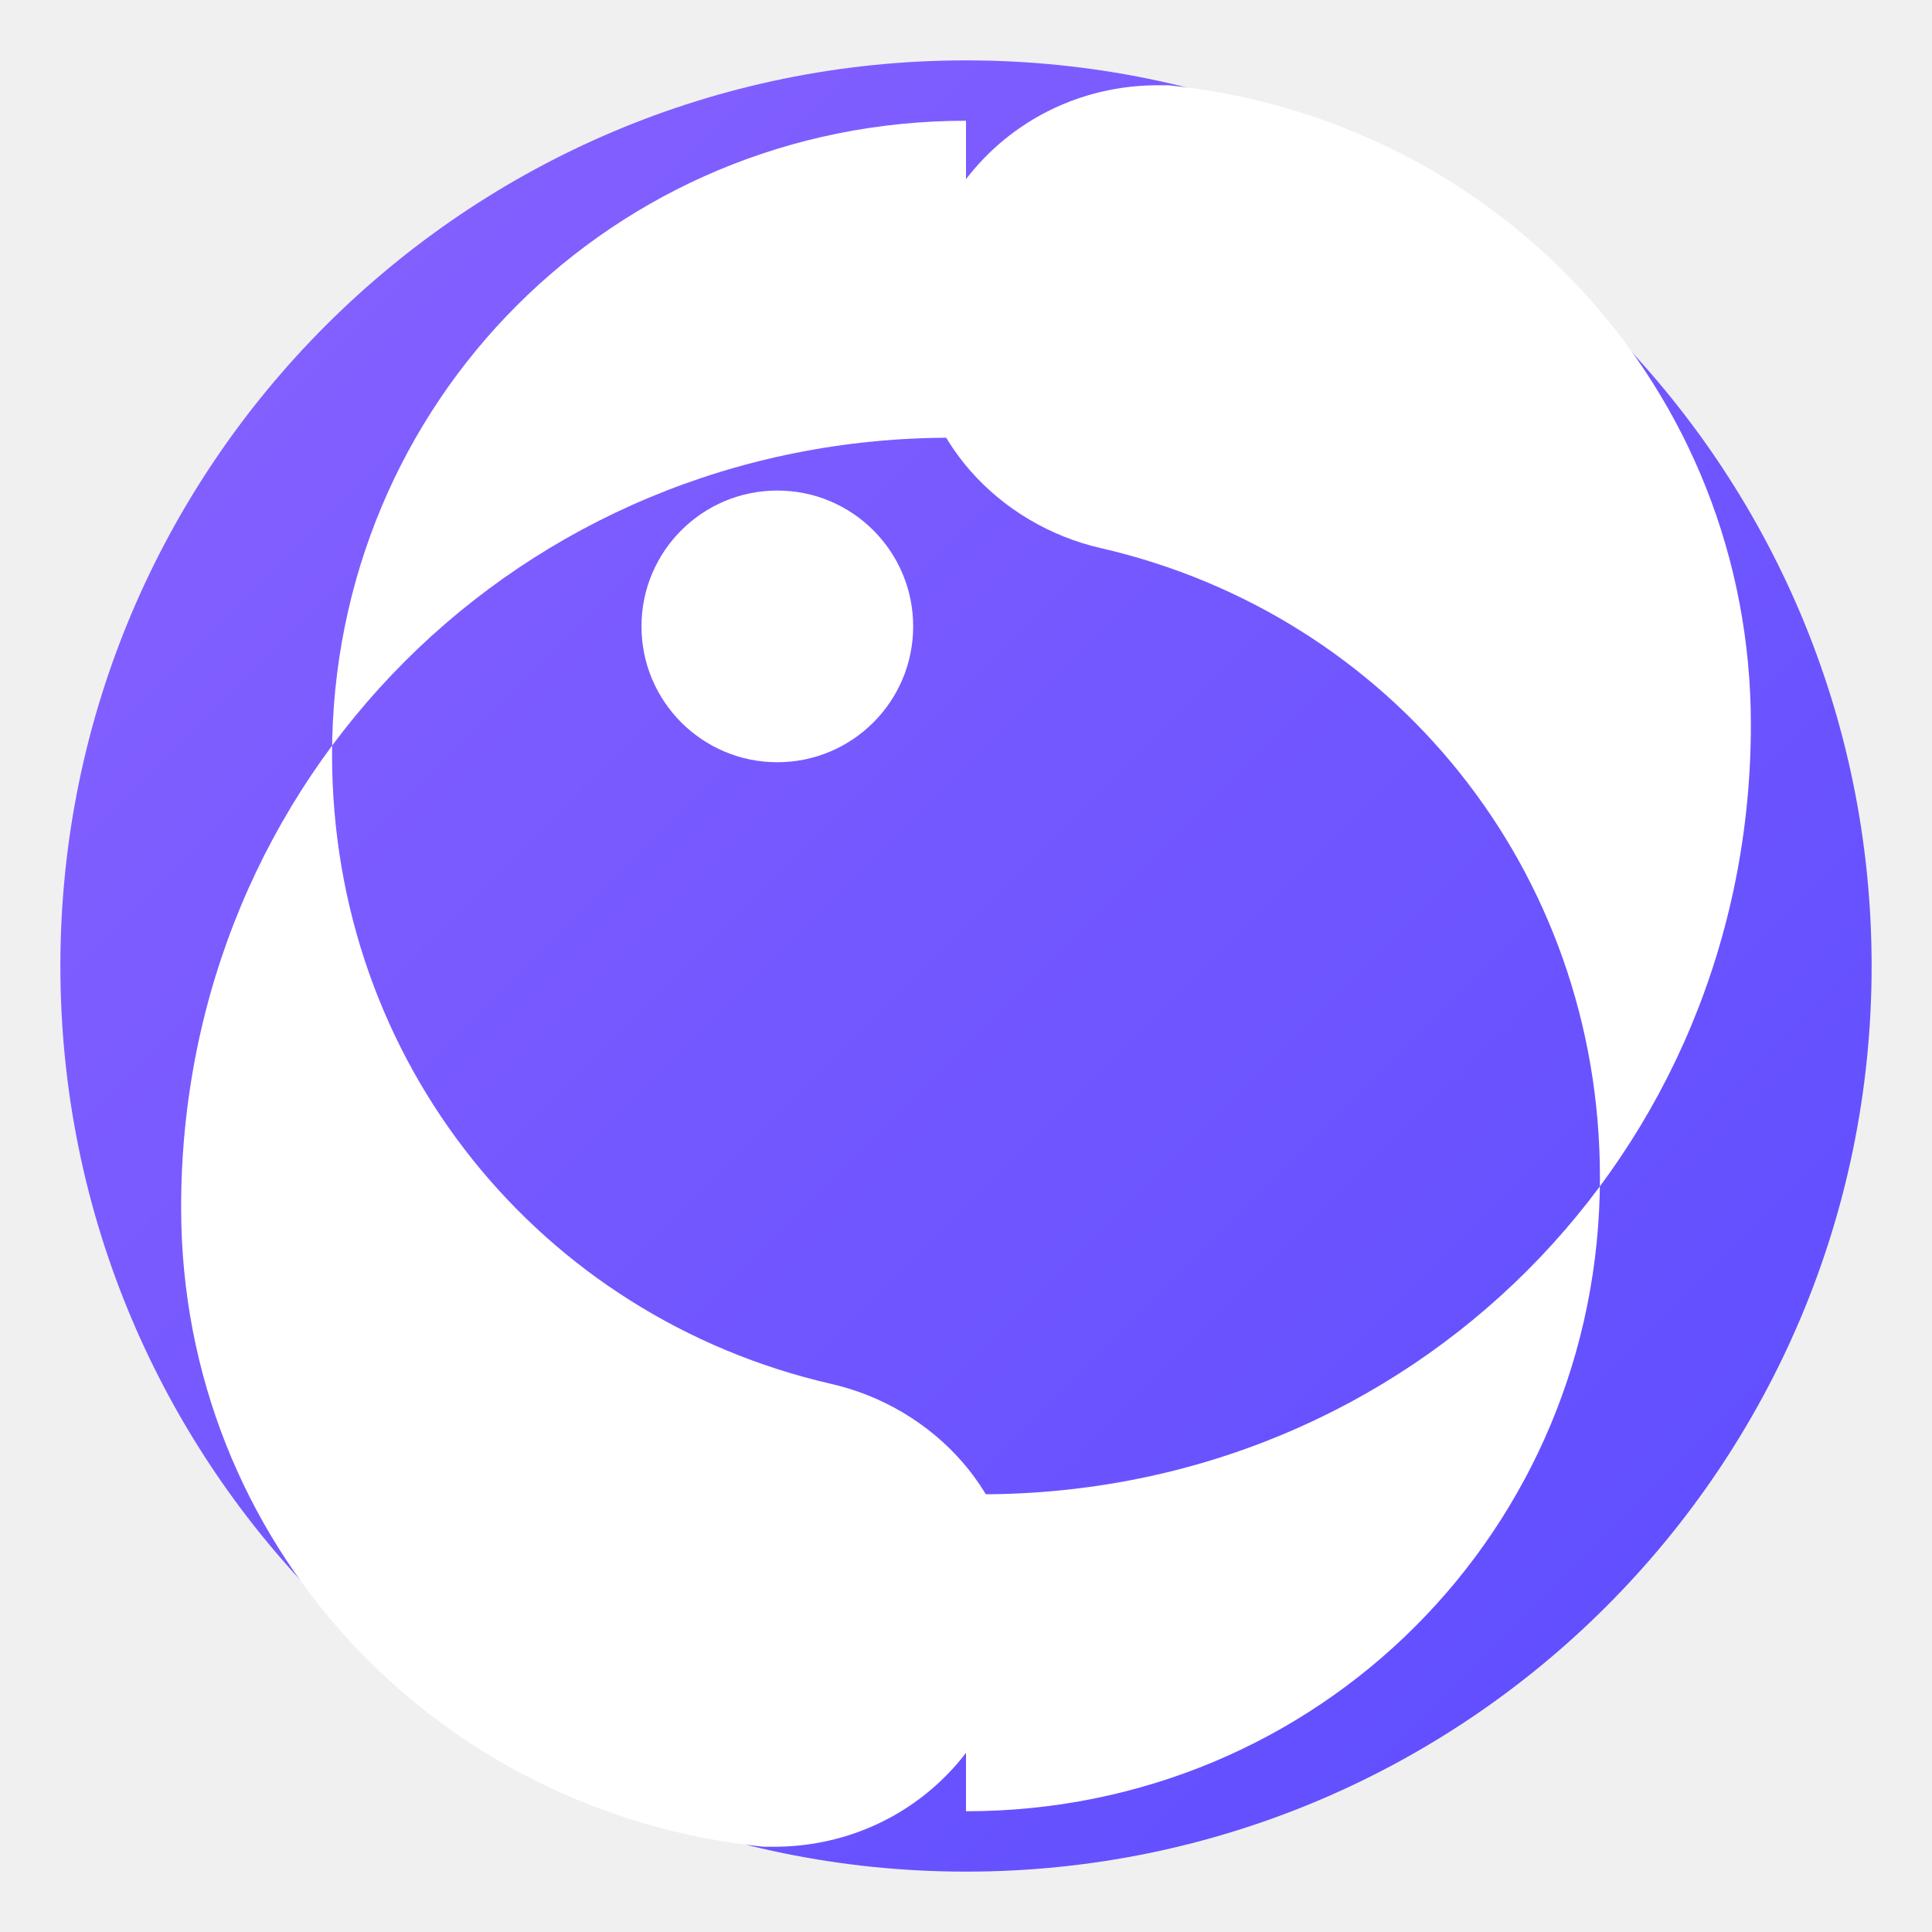
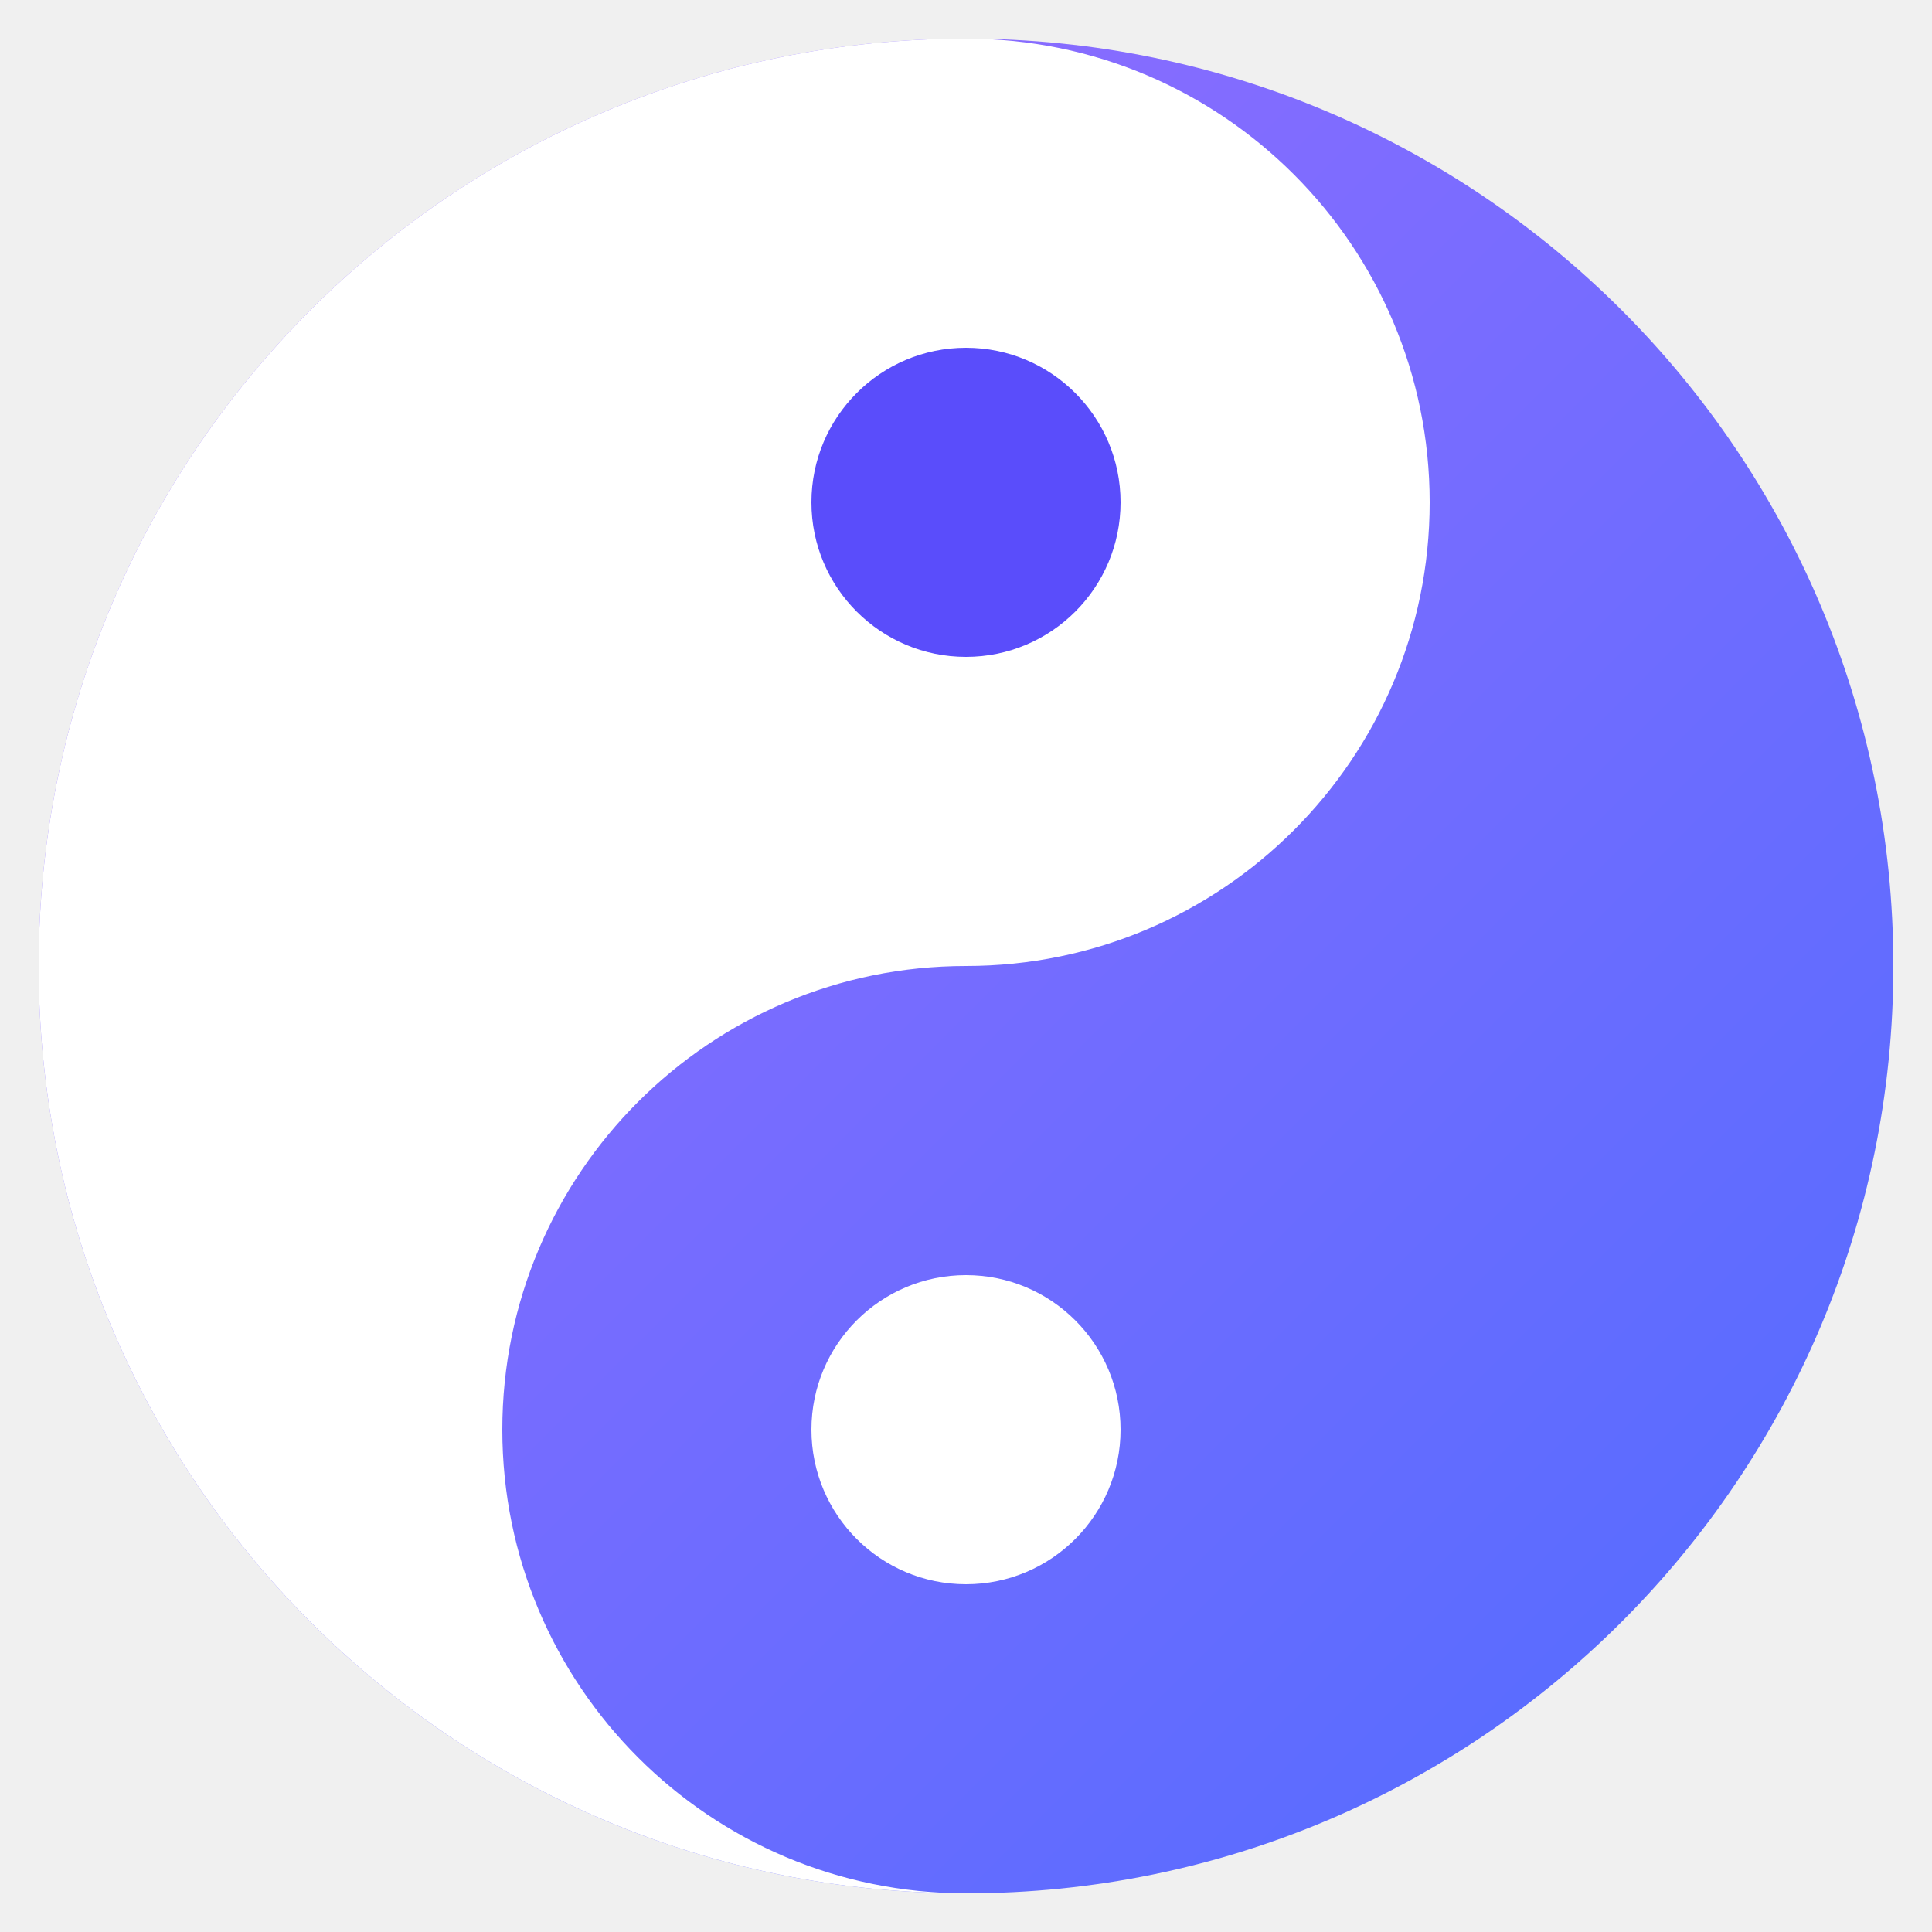
- <svg xmlns="http://www.w3.org/2000/svg" width="512" height="512" viewBox="0 0 512 512" fill="none">
+ <svg xmlns="http://www.w3.org/2000/svg" viewBox="0 0 100 100">
  <defs>
-     <linearGradient id="logo-gradient" x1="0" y1="0" x2="512" y2="512" gradientUnits="userSpaceOnUse">
-       <stop offset="0" stop-color="#8A63FF" />
-       <stop offset="1" stop-color="#5A4BFF" />
+     <linearGradient id="habifyyGradient" x1="0%" y1="0%" x2="100%" y2="100%">
+       <stop offset="0%" stop-color="#9c6cff" />
+       <stop offset="100%" stop-color="#4f6cff" />
    </linearGradient>
  </defs>
-   <circle cx="256" cy="256" r="240" fill="url(#logo-gradient)" />
-   <path d="M256 32C162.56 32 88 106.56 88 200C88 281.536 143.232 348.992 220.16 366.72C247.36 372.864 269.12 396.16 269.12 424C269.12 424.448 269.12 424.896 269.12 425.344C269.12 461.12 240.832 489.408 205.056 489.408C204.16 489.408 203.264 489.408 202.368 489.408C115.136 480.512 48 408.832 48 320C48 206.08 138.08 116 252 116H256Z" fill="white" />
-   <path d="M256 480C349.44 480 424 405.44 424 312C424 230.464 368.768 163.008 291.84 145.28C264.64 139.136 242.88 115.84 242.88 88C242.88 87.552 242.88 87.104 242.88 86.656C242.88 50.88 271.168 22.592 306.944 22.592C307.84 22.592 308.736 22.592 309.632 22.592C396.864 31.488 464 103.168 464 192C464 305.92 373.92 396 260 396H256Z" fill="white" />
-   <circle cx="206" cy="166" r="36" fill="white" />
-   <circle cx="306" cy="346" r="36" fill="url(#logo-gradient)" />
+   <circle cx="50" cy="50" r="48" fill="url(#habifyyGradient)" />
+   <path fill="#ffffff" d="M50 2        A48 48 0 1 0 50 98        A24 24 0 1 1 50 50        A24 24 0 1 0 50 2        Z" />
+   <circle cx="50" cy="26" r="8" fill="#5a4dfb" />
+   <circle cx="50" cy="74" r="8" fill="#ffffff" />
</svg>
